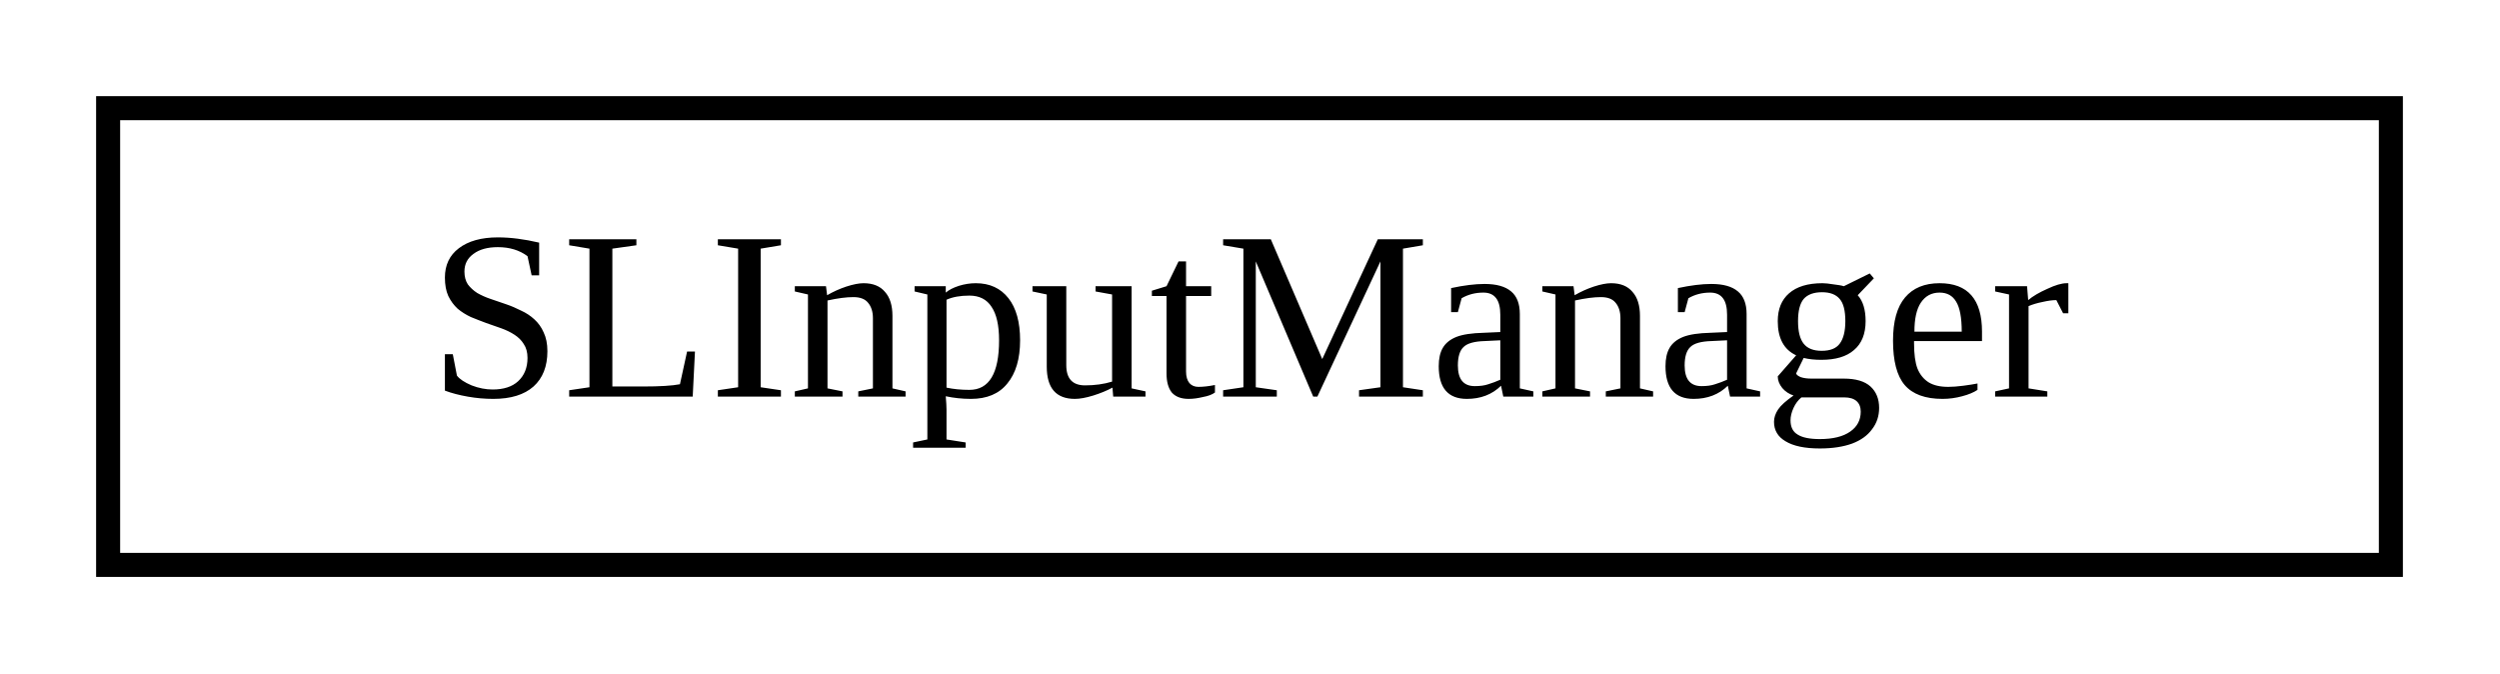
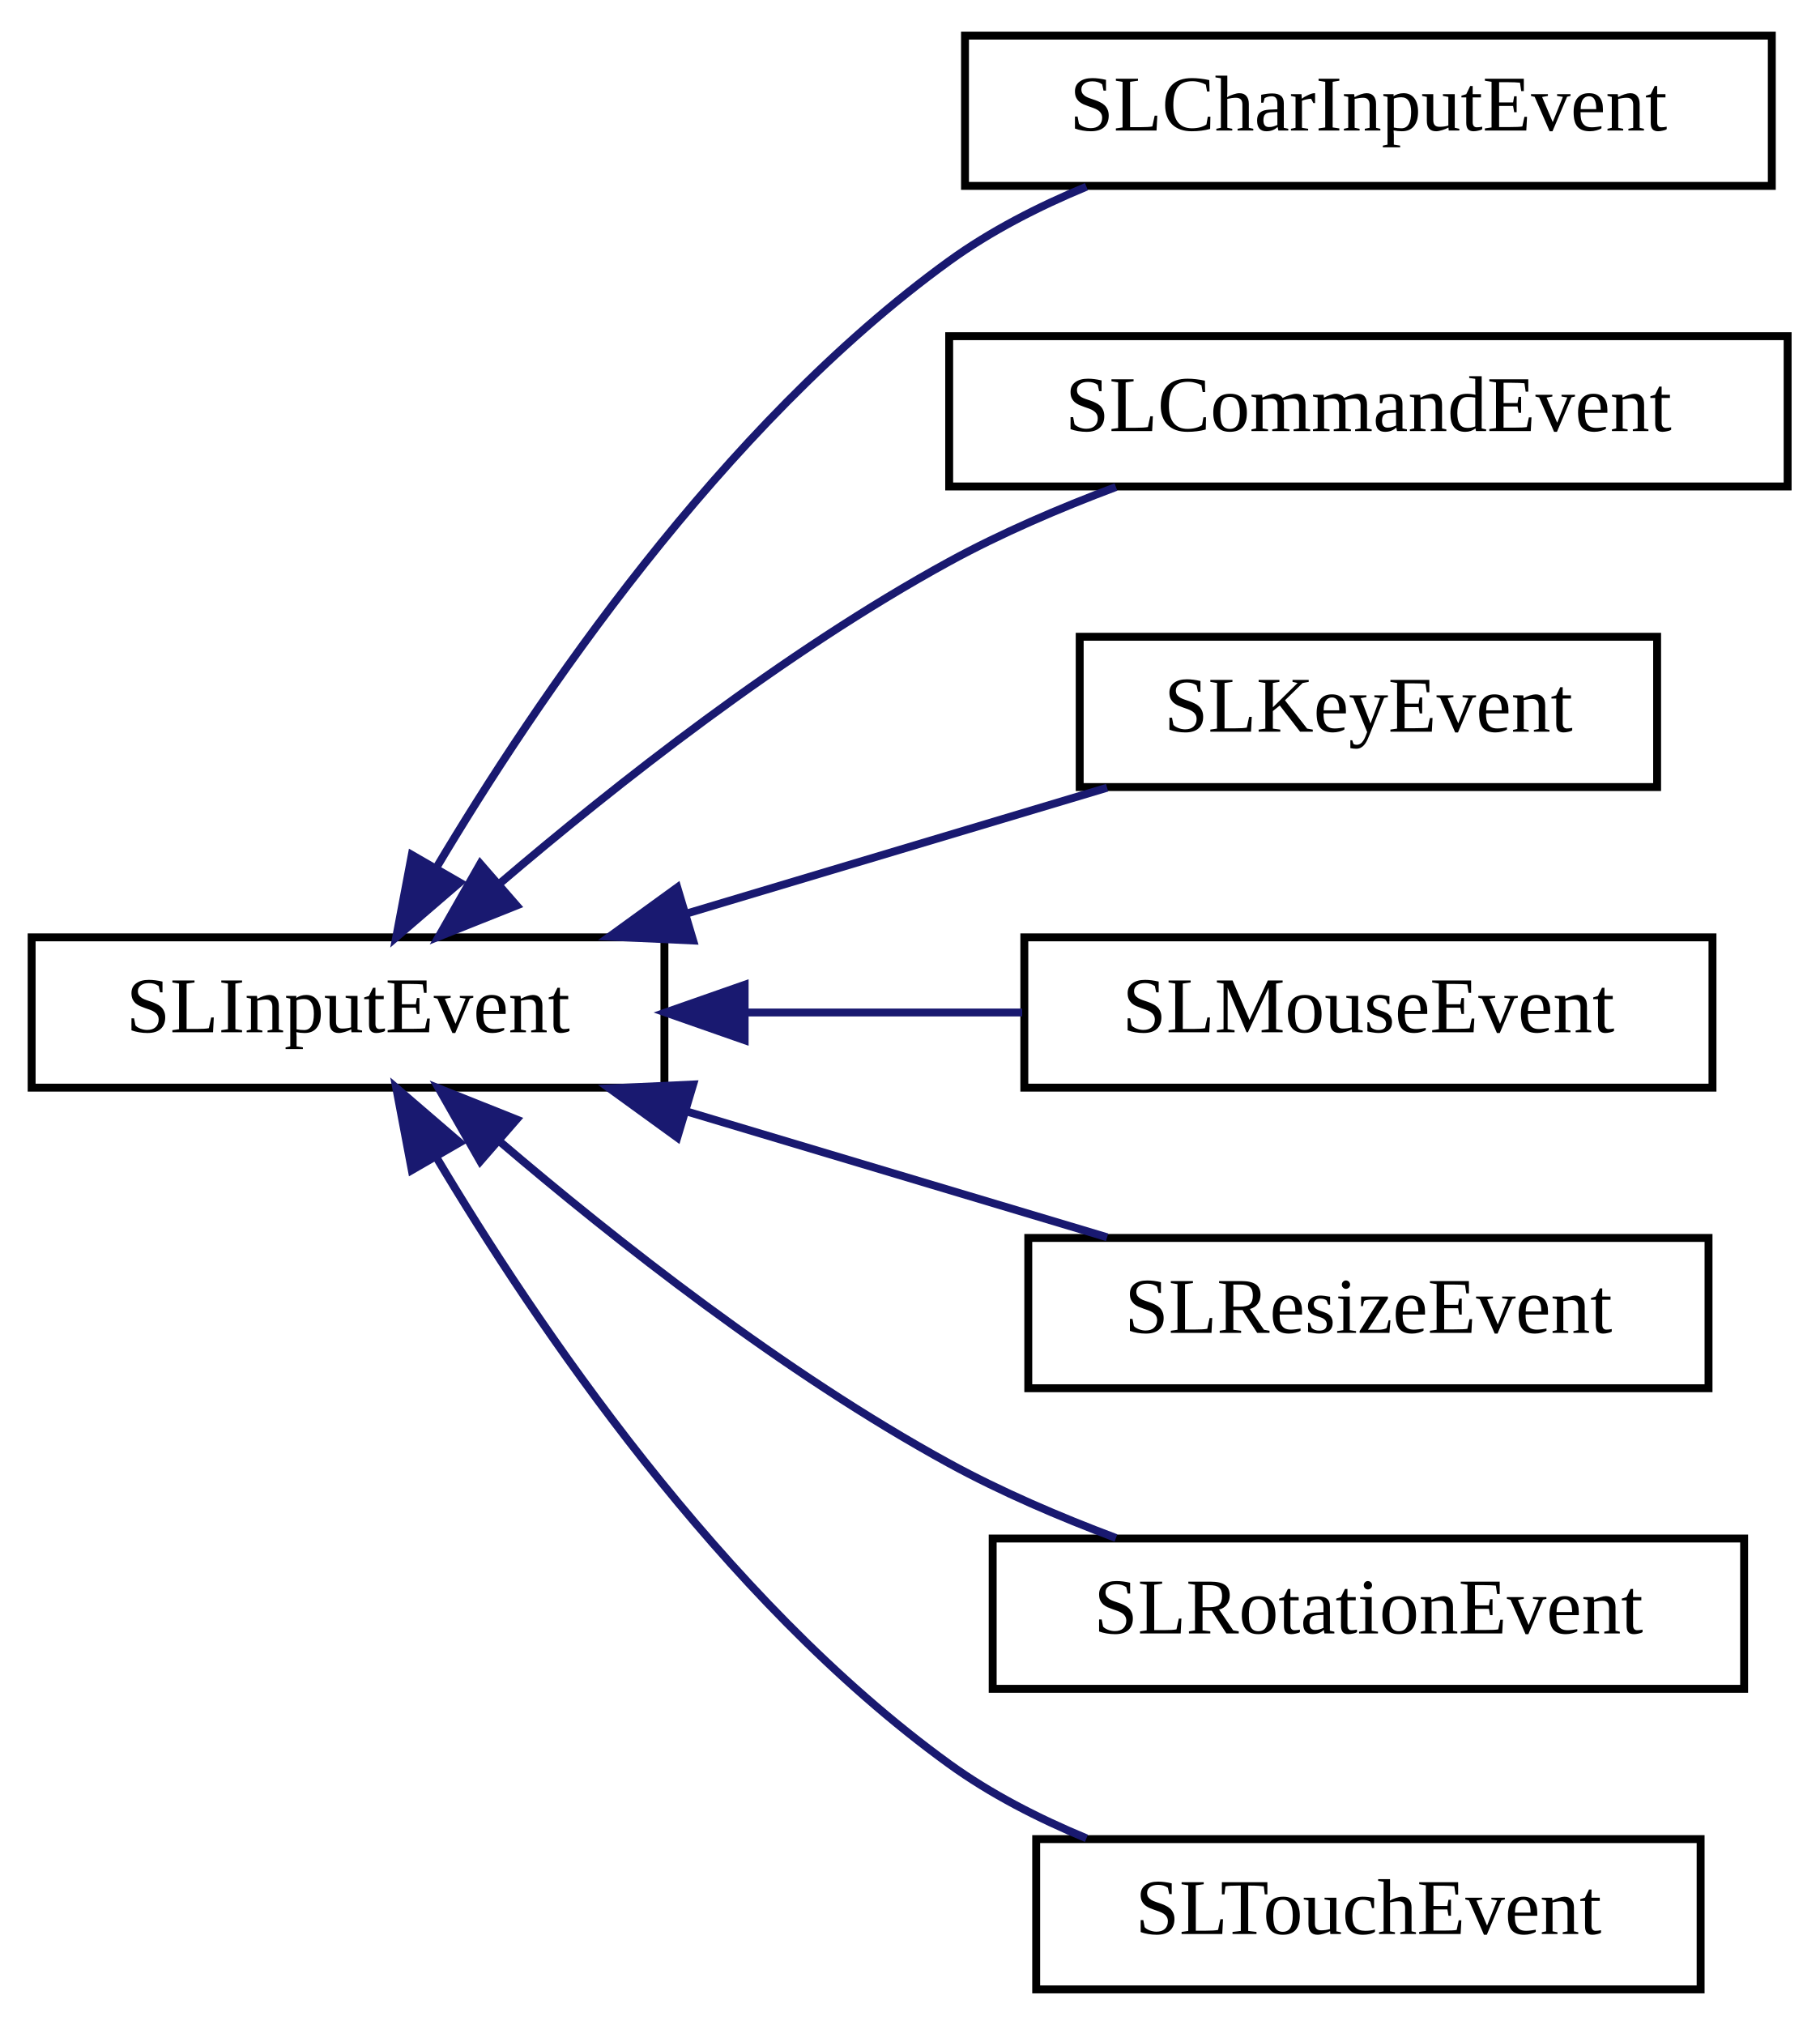
- <svg xmlns="http://www.w3.org/2000/svg" xmlns:xlink="http://www.w3.org/1999/xlink" width="104pt" height="28pt" viewBox="0.00 0.00 104.00 28.00">
-   <g id="graph1" class="graph" transform="scale(1 1) rotate(0) translate(4 24)">
-     <polygon fill="white" stroke="white" points="-4,5 -4,-24 101,-24 101,5 -4,5" />
+ <svg xmlns="http://www.w3.org/2000/svg" xmlns:xlink="http://www.w3.org/1999/xlink" width="230pt" height="256pt" viewBox="0.00 0.00 230.00 256.00">
+   <g id="graph1" class="graph" transform="scale(1 1) rotate(0) translate(4 252)">
+     <polygon fill="white" stroke="white" points="-4,5 -4,-252 227,-252 227,5 -4,5" />
    <g id="node1" class="node">
-       <a xlink:href="class_s_l_input_manager.html" target="_top" xlink:title="SLInputManager. manages system input and custom input devices.">
-         <polygon fill="white" stroke="black" points="0.5,-0.5 0.5,-19.5 95.5,-19.5 95.5,-0.5 0.5,-0.5" />
-         <text text-anchor="middle" x="48" y="-7.5" font-family="Arial.ttf" font-size="10.00">SLInputManager</text>
+       <a xlink:href="class_s_l_input_event.html" target="_top" xlink:title="Baseclass for all system input events.">
+         <polygon fill="white" stroke="black" points="0,-114.5 0,-133.5 80,-133.5 80,-114.5 0,-114.5" />
+         <text text-anchor="middle" x="40" y="-121.5" font-family="Arial.ttf" font-size="10.00">SLInputEvent</text>
      </a>
+     </g>
+     <g id="node3" class="node">
+       <a xlink:href="class_s_l_char_input_event.html" target="_top" xlink:title="Specialized SLInput class for unicode character input.">
+         <polygon fill="white" stroke="black" points="118,-228.5 118,-247.5 220,-247.5 220,-228.5 118,-228.5" />
+         <text text-anchor="middle" x="169" y="-235.5" font-family="Arial.ttf" font-size="10.00">SLCharInputEvent</text>
+       </a>
+     </g>
+     <g id="edge2" class="edge">
+       <path fill="none" stroke="midnightblue" d="M51.108,-142.207C63.732,-163.406 87.213,-198.169 116,-219 121.217,-222.775 127.265,-225.876 133.352,-228.396" />
+       <polygon fill="midnightblue" stroke="midnightblue" points="54.123,-140.429 46.091,-133.519 48.061,-143.93 54.123,-140.429" />
+     </g>
+     <g id="node5" class="node">
+       <a xlink:href="class_s_l_command_event.html" target="_top" xlink:title="Specialized SLInput class for specialized SLCmd input event's.">
+         <polygon fill="white" stroke="black" points="116,-190.5 116,-209.5 222,-209.5 222,-190.5 116,-190.5" />
+         <text text-anchor="middle" x="169" y="-197.5" font-family="Arial.ttf" font-size="10.00">SLCommandEvent</text>
+       </a>
+     </g>
+     <g id="edge4" class="edge">
+       <path fill="none" stroke="midnightblue" d="M59.2,-140.326C73.76,-152.748 95.125,-169.593 116,-181 122.579,-184.595 129.976,-187.763 137.082,-190.431" />
+       <polygon fill="midnightblue" stroke="midnightblue" points="61.31,-137.523 51.469,-133.598 56.715,-142.803 61.31,-137.523" />
+     </g>
+     <g id="node7" class="node">
+       <a xlink:href="class_s_l_key_event.html" target="_top" xlink:title="Specialized SLInput class for all keypress related input events.">
+         <polygon fill="white" stroke="black" points="132.5,-152.5 132.5,-171.5 205.5,-171.5 205.5,-152.5 132.5,-152.5" />
+         <text text-anchor="middle" x="169" y="-159.5" font-family="Arial.ttf" font-size="10.00">SLKeyEvent</text>
+       </a>
+     </g>
+     <g id="edge6" class="edge">
+       <path fill="none" stroke="midnightblue" d="M82.894,-136.535C100.171,-141.705 119.871,-147.599 135.963,-152.414" />
+       <polygon fill="midnightblue" stroke="midnightblue" points="83.631,-133.103 73.047,-133.589 81.624,-139.809 83.631,-133.103" />
+     </g>
+     <g id="node9" class="node">
+       <a xlink:href="class_s_l_mouse_event.html" target="_top" xlink:title="Specialized SLInput class for all mouse related input events.">
+         <polygon fill="white" stroke="black" points="125.5,-114.5 125.5,-133.5 212.5,-133.5 212.5,-114.5 125.5,-114.5" />
+         <text text-anchor="middle" x="169" y="-121.5" font-family="Arial.ttf" font-size="10.00">SLMouseEvent</text>
+       </a>
+     </g>
+     <g id="edge8" class="edge">
+       <path fill="none" stroke="midnightblue" d="M90.458,-124C101.94,-124 114.067,-124 125.233,-124" />
+       <polygon fill="midnightblue" stroke="midnightblue" points="90.141,-120.5 80.141,-124 90.14,-127.5 90.141,-120.5" />
+     </g>
+     <g id="node11" class="node">
+       <a xlink:href="class_s_l_resize_event.html" target="_top" xlink:title="Specialized SLInput class for window resize events.">
+         <polygon fill="white" stroke="black" points="126,-76.5 126,-95.5 212,-95.5 212,-76.5 126,-76.5" />
+         <text text-anchor="middle" x="169" y="-83.5" font-family="Arial.ttf" font-size="10.00">SLResizeEvent</text>
+       </a>
+     </g>
+     <g id="edge10" class="edge">
+       <path fill="none" stroke="midnightblue" d="M82.894,-111.465C100.171,-106.295 119.871,-100.401 135.963,-95.586" />
+       <polygon fill="midnightblue" stroke="midnightblue" points="81.624,-108.191 73.047,-114.411 83.631,-114.897 81.624,-108.191" />
+     </g>
+     <g id="node13" class="node">
+       <a xlink:href="class_s_l_rotation_event.html" target="_top" xlink:title="Specialized SLInput class for all device rotation related input events.">
+         <polygon fill="white" stroke="black" points="121.5,-38.5 121.5,-57.5 216.5,-57.5 216.5,-38.5 121.5,-38.5" />
+         <text text-anchor="middle" x="169" y="-45.5" font-family="Arial.ttf" font-size="10.00">SLRotationEvent</text>
+       </a>
+     </g>
+     <g id="edge12" class="edge">
+       <path fill="none" stroke="midnightblue" d="M59.2,-107.674C73.76,-95.252 95.125,-78.407 116,-67 122.579,-63.405 129.976,-60.237 137.082,-57.569" />
+       <polygon fill="midnightblue" stroke="midnightblue" points="56.715,-105.197 51.469,-114.402 61.31,-110.477 56.715,-105.197" />
+     </g>
+     <g id="node15" class="node">
+       <a xlink:href="class_s_l_touch_event.html" target="_top" xlink:title="Specialized SLInput class for touch related input events.">
+         <polygon fill="white" stroke="black" points="127,-0.5 127,-19.5 211,-19.5 211,-0.5 127,-0.5" />
+         <text text-anchor="middle" x="169" y="-7.5" font-family="Arial.ttf" font-size="10.00">SLTouchEvent</text>
+       </a>
+     </g>
+     <g id="edge14" class="edge">
+       <path fill="none" stroke="midnightblue" d="M51.108,-105.793C63.732,-84.594 87.213,-49.831 116,-29 121.217,-25.225 127.265,-22.124 133.352,-19.604" />
+       <polygon fill="midnightblue" stroke="midnightblue" points="48.061,-104.07 46.091,-114.481 54.123,-107.571 48.061,-104.07" />
    </g>
  </g>
</svg>
